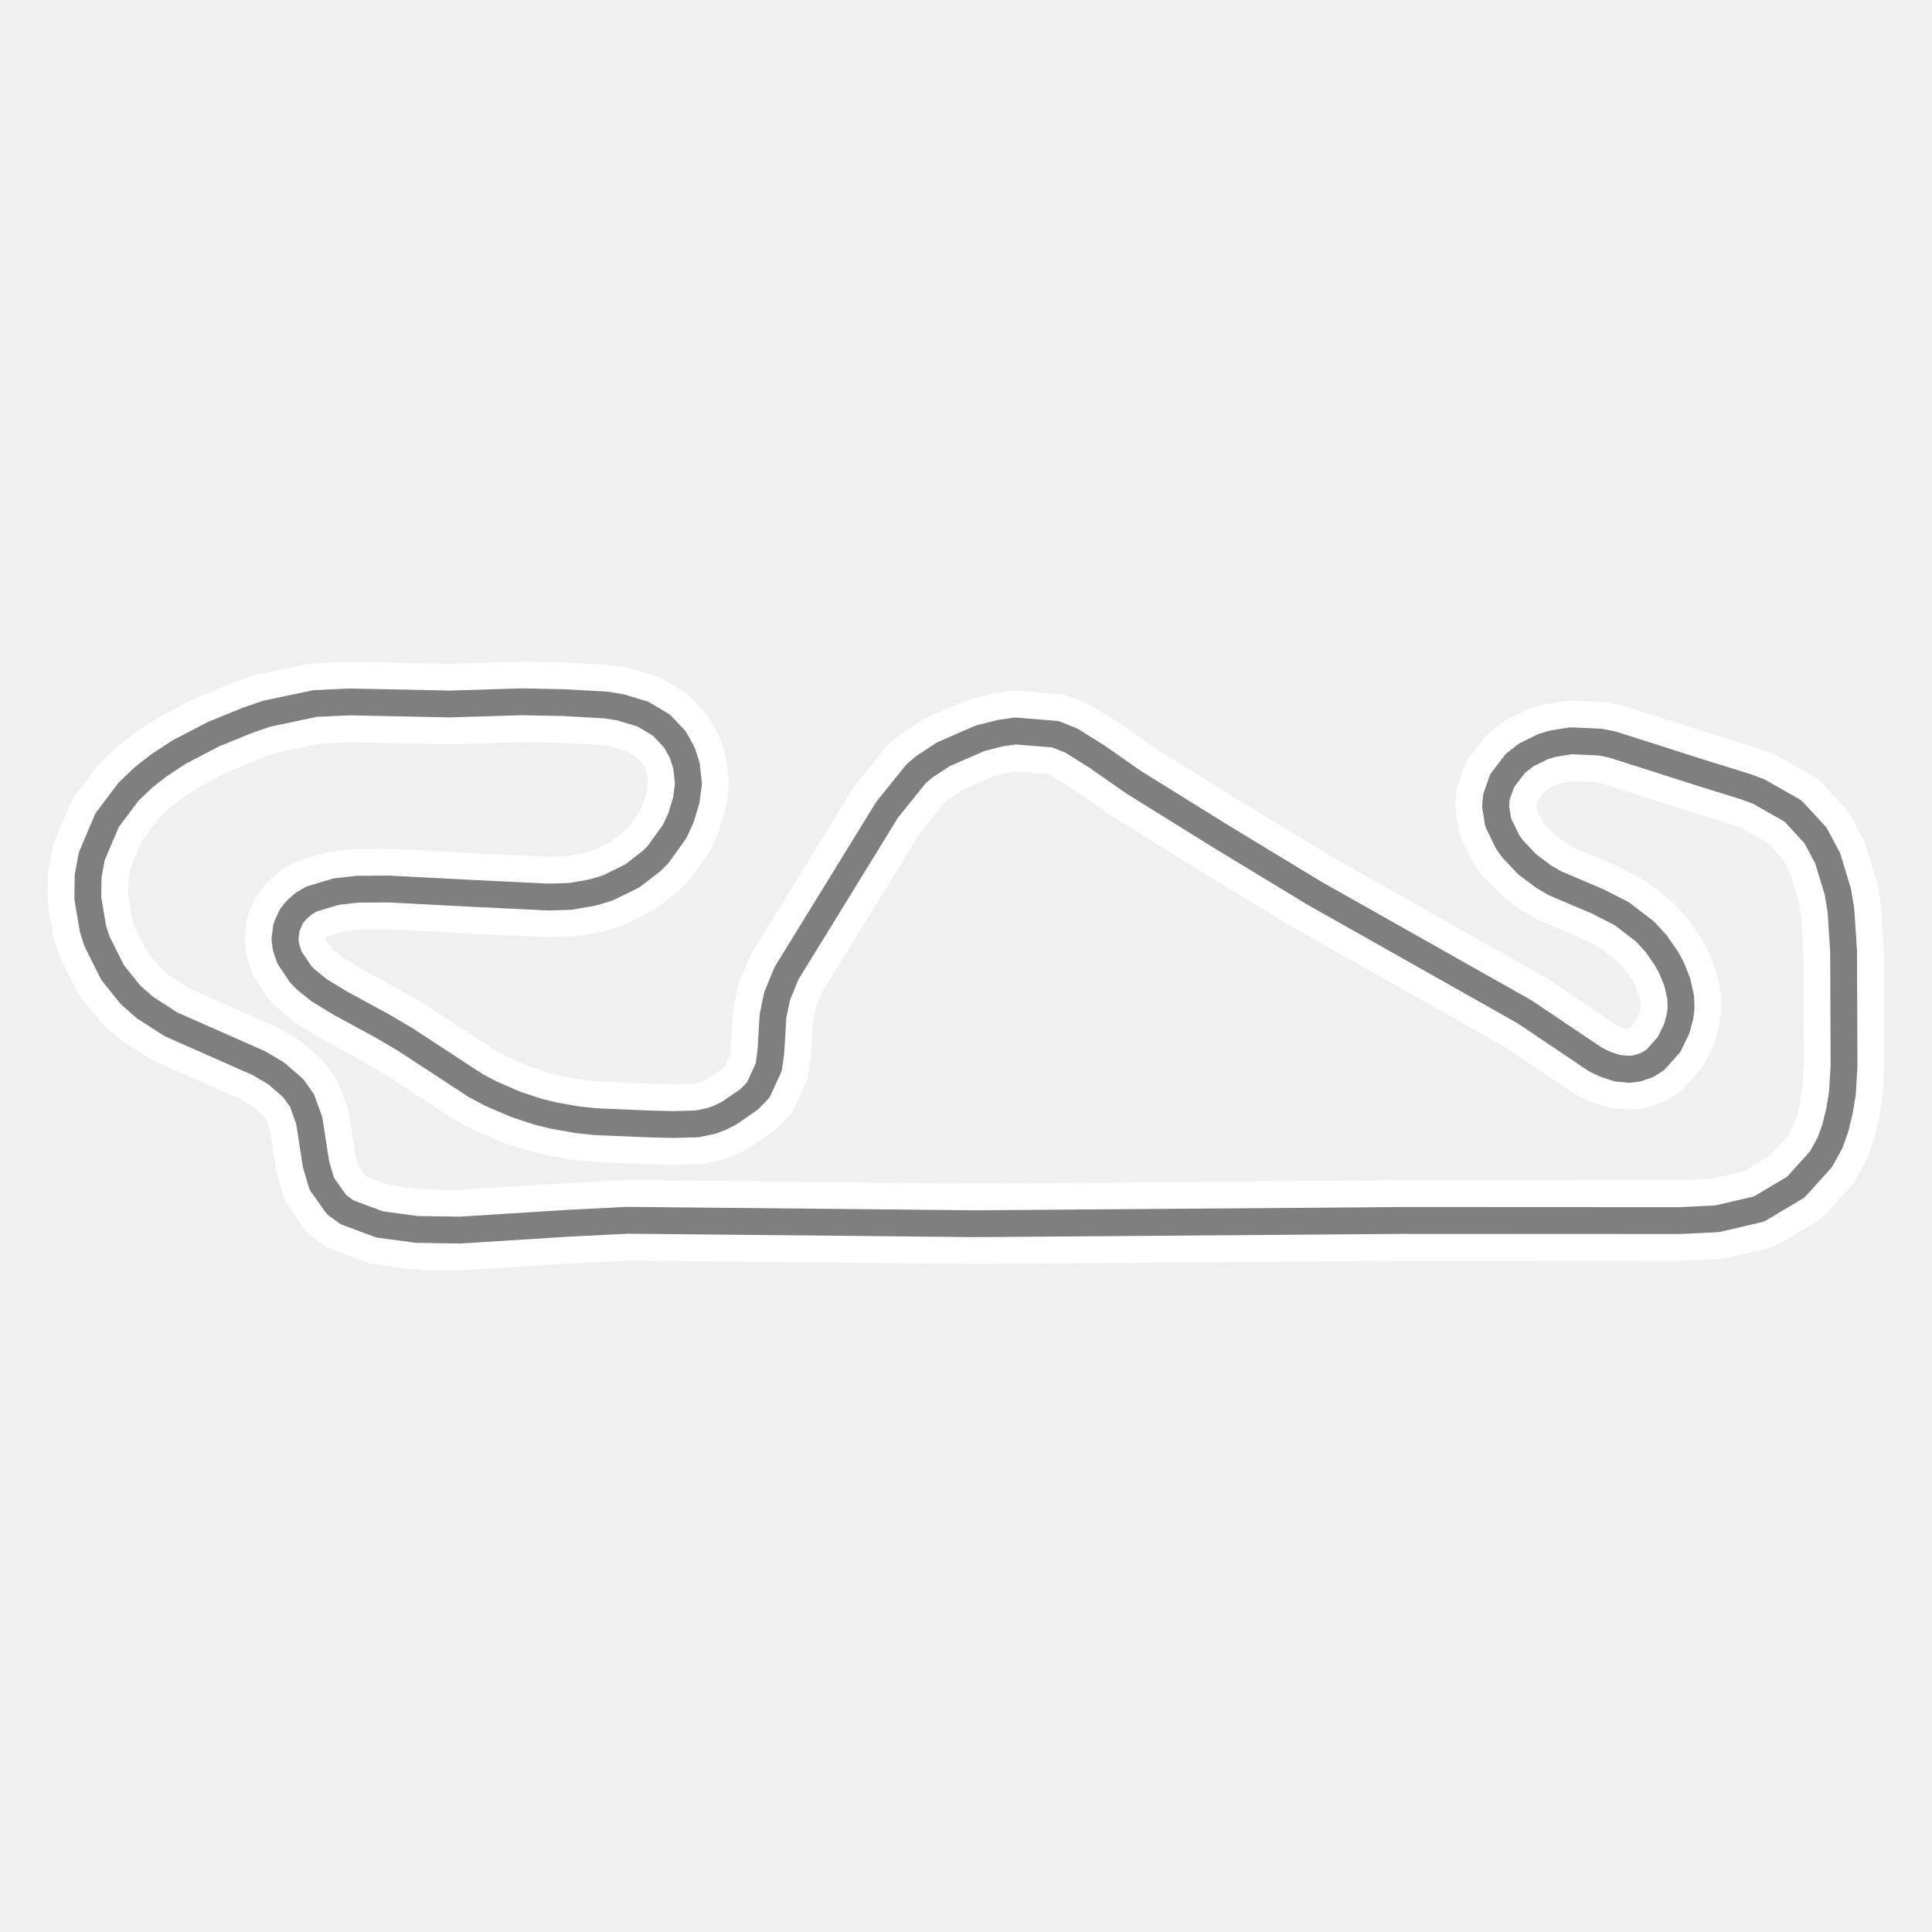
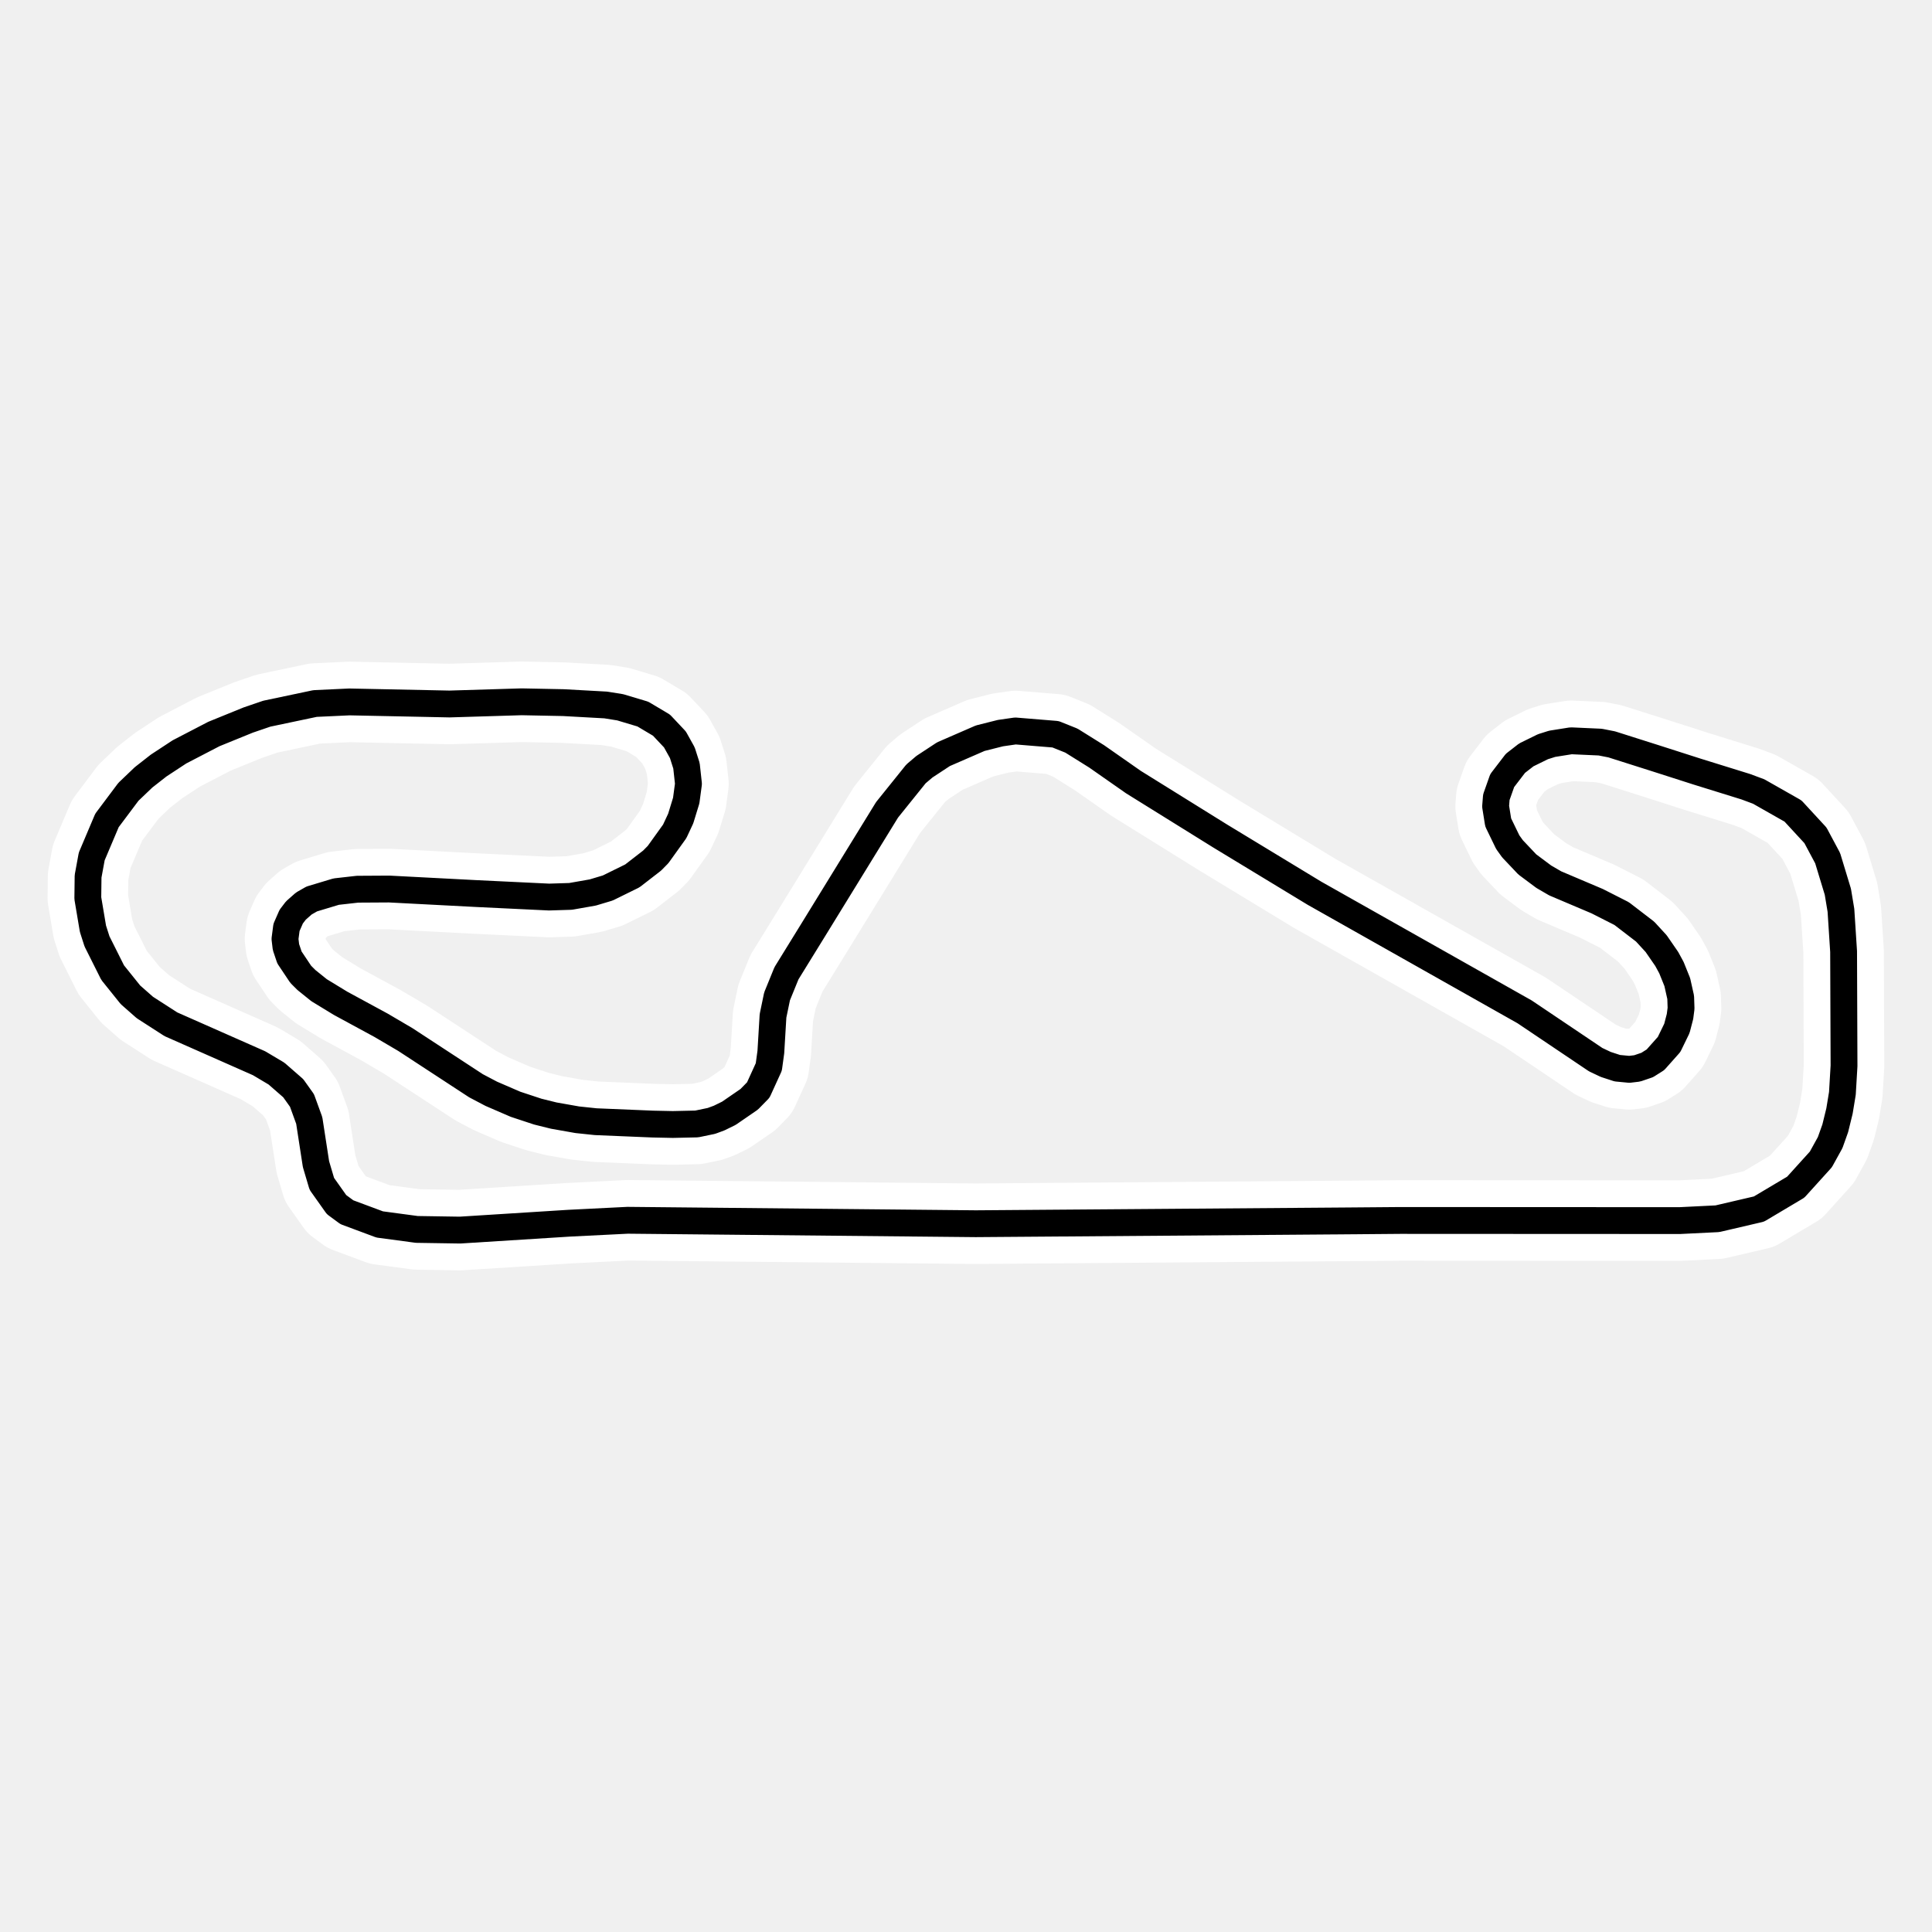
<svg xmlns="http://www.w3.org/2000/svg" width="216pt" height="216pt" viewBox="0 0 216 216" version="1.1">
  <defs>
    <style type="text/css">*{stroke-linejoin: round; stroke-linecap: butt}</style>
  </defs>
  <g id="figure_1">
    <g id="patch_1">
      <path d="M 0 216  L 216 216  L 216 0  L 0 0  L 0 216  z " style="fill: none" />
    </g>
    <g id="axes_1">
      <g id="line2d_1">
-         <path d="M 150.614 136.498  L 109.082 136.813  L 70.17 136.429  L 63.628 136.756  L 51.43 137.526  L 46.597 137.451  L 42.452 136.895  L 38.784 135.529  L 37.624 134.675  L 35.981 132.356  L 35.328 130.154  L 34.575 125.271  L 33.762 123.035  L 32.786 121.665  L 30.913 120.03  L 28.97 118.874  L 19.108 114.515  L 16.197 112.64  L 14.583 111.218  L 12.595 108.743  L 10.845 105.249  L 10.392 103.833  L 9.818 100.423  L 9.848 97.968  L 10.256 95.75  L 11.96 91.724  L 14.358 88.526  L 16.053 86.907  L 17.737 85.589  L 20.062 84.062  L 23.912 82.063  L 27.752 80.501  L 29.83 79.791  L 35.225 78.654  L 39.065 78.476  L 50.254 78.707  L 58.318 78.462  L 62.991 78.555  L 67.722 78.817  L 69.342 79.077  L 71.873 79.835  L 73.955 81.074  L 75.459 82.671  L 76.285 84.156  L 76.75 85.616  L 76.971 87.632  L 76.719 89.506  L 76.104 91.512  L 75.432 92.951  L 73.572 95.54  L 72.905 96.216  L 70.698 97.925  L 67.949 99.278  L 66.272 99.781  L 63.791 100.217  L 61.387 100.292  L 53.238 99.901  L 43.511 99.394  L 39.966 99.415  L 37.584 99.684  L 34.853 100.507  L 33.971 101.011  L 33.082 101.796  L 32.559 102.481  L 32.03 103.688  L 31.862 104.972  L 31.971 105.886  L 32.363 107.048  L 33.619 108.927  L 34.258 109.566  L 35.671 110.704  L 38.072 112.168  L 42.608 114.63  L 45.317 116.222  L 53.216 121.388  L 54.921 122.285  L 57.636 123.459  L 60.121 124.28  L 61.912 124.724  L 64.547 125.19  L 66.606 125.407  L 72.98 125.673  L 75.222 125.72  L 77.895 125.66  L 79.539 125.318  L 80.403 124.999  L 81.49 124.465  L 83.759 122.905  L 84.777 121.865  L 85.953 119.287  L 86.182 117.618  L 86.424 113.574  L 86.876 111.397  L 87.928 108.814  L 90.916 103.971  L 99.175 90.54  L 102.406 86.524  L 103.352 85.72  L 105.483 84.319  L 109.591 82.532  L 111.848 81.964  L 113.523 81.723  L 118.012 82.091  L 119.787 82.803  L 122.607 84.565  L 126.72 87.44  L 136.424 93.472  L 146.973 99.872  L 170.455 113.127  L 178.399 118.471  L 179.522 119.003  L 180.815 119.425  L 182.16 119.554  L 183.041 119.448  L 184.159 119.067  L 185.078 118.488  L 186.606 116.77  L 187.479 114.976  L 187.825 113.646  L 187.944 112.739  L 187.903 111.505  L 187.522 109.801  L 186.87 108.185  L 186.343 107.214  L 185.158 105.496  L 183.925 104.155  L 181.305 102.143  L 178.573 100.755  L 173.875 98.762  L 172.598 98.019  L 170.754 96.643  L 169.103 94.899  L 168.569 94.157  L 167.499 91.95  L 167.211 90.15  L 167.292 89.13  L 167.949 87.269  L 169.427 85.342  L 170.644 84.396  L 172.503 83.483  L 173.536 83.157  L 175.65 82.821  L 178.907 82.969  L 180.194 83.222  L 184.982 84.742  L 189.738 86.266  L 195.191 87.959  L 196.627 88.495  L 200.459 90.671  L 202.97 93.394  L 204.334 95.946  L 205.474 99.697  L 205.819 101.771  L 206.117 106.38  L 206.164 119.168  L 205.982 122.24  L 205.657 124.213  L 205.183 126.144  L 204.614 127.741  L 203.574 129.625  L 200.768 132.726  L 196.656 135.172  L 192.005 136.257  L 187.803 136.464  L 156.542 136.449  L 150.614 136.498  L 150.614 136.498  " clip-path="url(#pf340294f11)" style="fill: none; stroke: #ffffff; stroke-width: 9; stroke-linecap: square" />
+         <path d="M 150.614 136.498  L 109.082 136.813  L 70.17 136.429  L 63.628 136.756  L 51.43 137.526  L 46.597 137.451  L 42.452 136.895  L 38.784 135.529  L 37.624 134.675  L 35.981 132.356  L 35.328 130.154  L 34.575 125.271  L 33.762 123.035  L 32.786 121.665  L 30.913 120.03  L 28.97 118.874  L 19.108 114.515  L 16.197 112.64  L 14.583 111.218  L 12.595 108.743  L 10.845 105.249  L 10.392 103.833  L 9.818 100.423  L 9.848 97.968  L 10.256 95.75  L 11.96 91.724  L 14.358 88.526  L 16.053 86.907  L 17.737 85.589  L 20.062 84.062  L 23.912 82.063  L 27.752 80.501  L 29.83 79.791  L 35.225 78.654  L 39.065 78.476  L 50.254 78.707  L 58.318 78.462  L 62.991 78.555  L 67.722 78.817  L 69.342 79.077  L 71.873 79.835  L 73.955 81.074  L 75.459 82.671  L 76.285 84.156  L 76.75 85.616  L 76.971 87.632  L 76.719 89.506  L 76.104 91.512  L 75.432 92.951  L 73.572 95.54  L 72.905 96.216  L 70.698 97.925  L 67.949 99.278  L 66.272 99.781  L 63.791 100.217  L 61.387 100.292  L 53.238 99.901  L 43.511 99.394  L 39.966 99.415  L 37.584 99.684  L 34.853 100.507  L 33.971 101.011  L 33.082 101.796  L 32.559 102.481  L 32.03 103.688  L 31.862 104.972  L 31.971 105.886  L 32.363 107.048  L 33.619 108.927  L 34.258 109.566  L 35.671 110.704  L 38.072 112.168  L 42.608 114.63  L 45.317 116.222  L 53.216 121.388  L 54.921 122.285  L 57.636 123.459  L 60.121 124.28  L 61.912 124.724  L 64.547 125.19  L 66.606 125.407  L 72.98 125.673  L 75.222 125.72  L 77.895 125.66  L 79.539 125.318  L 80.403 124.999  L 81.49 124.465  L 83.759 122.905  L 84.777 121.865  L 85.953 119.287  L 86.182 117.618  L 86.424 113.574  L 86.876 111.397  L 87.928 108.814  L 90.916 103.971  L 99.175 90.54  L 102.406 86.524  L 103.352 85.72  L 105.483 84.319  L 109.591 82.532  L 111.848 81.964  L 113.523 81.723  L 118.012 82.091  L 119.787 82.803  L 122.607 84.565  L 126.72 87.44  L 136.424 93.472  L 146.973 99.872  L 170.455 113.127  L 178.399 118.471  L 179.522 119.003  L 180.815 119.425  L 182.16 119.554  L 183.041 119.448  L 184.159 119.067  L 185.078 118.488  L 186.606 116.77  L 187.479 114.976  L 187.825 113.646  L 187.944 112.739  L 187.903 111.505  L 187.522 109.801  L 186.87 108.185  L 186.343 107.214  L 185.158 105.496  L 183.925 104.155  L 181.305 102.143  L 178.573 100.755  L 173.875 98.762  L 172.598 98.019  L 170.754 96.643  L 169.103 94.899  L 168.569 94.157  L 167.499 91.95  L 167.211 90.15  L 167.292 89.13  L 167.949 87.269  L 169.427 85.342  L 170.644 84.396  L 172.503 83.483  L 173.536 83.157  L 175.65 82.821  L 178.907 82.969  L 180.194 83.222  L 184.982 84.742  L 189.738 86.266  L 195.191 87.959  L 196.627 88.495  L 200.459 90.671  L 202.97 93.394  L 204.334 95.946  L 205.474 99.697  L 205.819 101.771  L 206.117 106.38  L 206.164 119.168  L 205.982 122.24  L 205.657 124.213  L 205.183 126.144  L 204.614 127.741  L 203.574 129.625  L 200.768 132.726  L 196.656 135.172  L 192.005 136.257  L 187.803 136.464  L 156.542 136.449  L 150.614 136.498  L 150.614 136.498  " clip-path="url(#pfb035acb15)" style="fill: none; stroke: #ffffff; stroke-width: 9; stroke-linecap: square" />
      </g>
      <g id="line2d_2">
-         <path d="M 150.614 136.498  L 109.082 136.813  L 70.17 136.429  L 63.628 136.756  L 51.43 137.526  L 46.597 137.451  L 42.452 136.895  L 38.784 135.529  L 37.624 134.675  L 35.981 132.356  L 35.328 130.154  L 34.575 125.271  L 33.762 123.035  L 32.786 121.665  L 30.913 120.03  L 28.97 118.874  L 19.108 114.515  L 16.197 112.64  L 14.583 111.218  L 12.595 108.743  L 10.845 105.249  L 10.392 103.833  L 9.818 100.423  L 9.848 97.968  L 10.256 95.75  L 11.96 91.724  L 14.358 88.526  L 16.053 86.907  L 17.737 85.589  L 20.062 84.062  L 23.912 82.063  L 27.752 80.501  L 29.83 79.791  L 35.225 78.654  L 39.065 78.476  L 50.254 78.707  L 58.318 78.462  L 62.991 78.555  L 67.722 78.817  L 69.342 79.077  L 71.873 79.835  L 73.955 81.074  L 75.459 82.671  L 76.285 84.156  L 76.75 85.616  L 76.971 87.632  L 76.719 89.506  L 76.104 91.512  L 75.432 92.951  L 73.572 95.54  L 72.905 96.216  L 70.698 97.925  L 67.949 99.278  L 66.272 99.781  L 63.791 100.217  L 61.387 100.292  L 53.238 99.901  L 43.511 99.394  L 39.966 99.415  L 37.584 99.684  L 34.853 100.507  L 33.971 101.011  L 33.082 101.796  L 32.559 102.481  L 32.03 103.688  L 31.862 104.972  L 31.971 105.886  L 32.363 107.048  L 33.619 108.927  L 34.258 109.566  L 35.671 110.704  L 38.072 112.168  L 42.608 114.63  L 45.317 116.222  L 53.216 121.388  L 54.921 122.285  L 57.636 123.459  L 60.121 124.28  L 61.912 124.724  L 64.547 125.19  L 66.606 125.407  L 72.98 125.673  L 75.222 125.72  L 77.895 125.66  L 79.539 125.318  L 80.403 124.999  L 81.49 124.465  L 83.759 122.905  L 84.777 121.865  L 85.953 119.287  L 86.182 117.618  L 86.424 113.574  L 86.876 111.397  L 87.928 108.814  L 90.916 103.971  L 99.175 90.54  L 102.406 86.524  L 103.352 85.72  L 105.483 84.319  L 109.591 82.532  L 111.848 81.964  L 113.523 81.723  L 118.012 82.091  L 119.787 82.803  L 122.607 84.565  L 126.72 87.44  L 136.424 93.472  L 146.973 99.872  L 170.455 113.127  L 178.399 118.471  L 179.522 119.003  L 180.815 119.425  L 182.16 119.554  L 183.041 119.448  L 184.159 119.067  L 185.078 118.488  L 186.606 116.77  L 187.479 114.976  L 187.825 113.646  L 187.944 112.739  L 187.903 111.505  L 187.522 109.801  L 186.87 108.185  L 186.343 107.214  L 185.158 105.496  L 183.925 104.155  L 181.305 102.143  L 178.573 100.755  L 173.875 98.762  L 172.598 98.019  L 170.754 96.643  L 169.103 94.899  L 168.569 94.157  L 167.499 91.95  L 167.211 90.15  L 167.292 89.13  L 167.949 87.269  L 169.427 85.342  L 170.644 84.396  L 172.503 83.483  L 173.536 83.157  L 175.65 82.821  L 178.907 82.969  L 180.194 83.222  L 184.982 84.742  L 189.738 86.266  L 195.191 87.959  L 196.627 88.495  L 200.459 90.671  L 202.97 93.394  L 204.334 95.946  L 205.474 99.697  L 205.819 101.771  L 206.117 106.38  L 206.164 119.168  L 205.982 122.24  L 205.657 124.213  L 205.183 126.144  L 204.614 127.741  L 203.574 129.625  L 200.768 132.726  L 196.656 135.172  L 192.005 136.257  L 187.803 136.464  L 156.542 136.449  L 150.614 136.498  L 150.614 136.498  " clip-path="url(#pf340294f11)" style="fill: none; stroke: #000000; stroke-opacity: 0.5; stroke-width: 3; stroke-linecap: square" />
+         <path d="M 150.614 136.498  L 109.082 136.813  L 70.17 136.429  L 63.628 136.756  L 51.43 137.526  L 46.597 137.451  L 42.452 136.895  L 38.784 135.529  L 37.624 134.675  L 35.981 132.356  L 35.328 130.154  L 34.575 125.271  L 33.762 123.035  L 32.786 121.665  L 30.913 120.03  L 28.97 118.874  L 19.108 114.515  L 16.197 112.64  L 14.583 111.218  L 12.595 108.743  L 10.845 105.249  L 10.392 103.833  L 9.818 100.423  L 9.848 97.968  L 10.256 95.75  L 11.96 91.724  L 14.358 88.526  L 16.053 86.907  L 17.737 85.589  L 20.062 84.062  L 23.912 82.063  L 27.752 80.501  L 29.83 79.791  L 35.225 78.654  L 39.065 78.476  L 50.254 78.707  L 58.318 78.462  L 62.991 78.555  L 67.722 78.817  L 69.342 79.077  L 71.873 79.835  L 73.955 81.074  L 75.459 82.671  L 76.285 84.156  L 76.75 85.616  L 76.971 87.632  L 76.719 89.506  L 76.104 91.512  L 75.432 92.951  L 73.572 95.54  L 72.905 96.216  L 70.698 97.925  L 67.949 99.278  L 66.272 99.781  L 63.791 100.217  L 61.387 100.292  L 53.238 99.901  L 43.511 99.394  L 39.966 99.415  L 37.584 99.684  L 34.853 100.507  L 33.971 101.011  L 33.082 101.796  L 32.559 102.481  L 32.03 103.688  L 31.862 104.972  L 31.971 105.886  L 32.363 107.048  L 33.619 108.927  L 34.258 109.566  L 35.671 110.704  L 38.072 112.168  L 42.608 114.63  L 45.317 116.222  L 53.216 121.388  L 54.921 122.285  L 57.636 123.459  L 60.121 124.28  L 61.912 124.724  L 64.547 125.19  L 66.606 125.407  L 72.98 125.673  L 75.222 125.72  L 77.895 125.66  L 79.539 125.318  L 80.403 124.999  L 81.49 124.465  L 83.759 122.905  L 84.777 121.865  L 85.953 119.287  L 86.182 117.618  L 86.424 113.574  L 86.876 111.397  L 87.928 108.814  L 90.916 103.971  L 99.175 90.54  L 102.406 86.524  L 103.352 85.72  L 105.483 84.319  L 109.591 82.532  L 111.848 81.964  L 113.523 81.723  L 118.012 82.091  L 119.787 82.803  L 122.607 84.565  L 126.72 87.44  L 136.424 93.472  L 146.973 99.872  L 170.455 113.127  L 178.399 118.471  L 179.522 119.003  L 180.815 119.425  L 182.16 119.554  L 183.041 119.448  L 184.159 119.067  L 185.078 118.488  L 186.606 116.77  L 187.479 114.976  L 187.825 113.646  L 187.944 112.739  L 187.903 111.505  L 187.522 109.801  L 186.87 108.185  L 186.343 107.214  L 185.158 105.496  L 183.925 104.155  L 181.305 102.143  L 178.573 100.755  L 173.875 98.762  L 172.598 98.019  L 170.754 96.643  L 169.103 94.899  L 168.569 94.157  L 167.499 91.95  L 167.211 90.15  L 167.292 89.13  L 167.949 87.269  L 169.427 85.342  L 170.644 84.396  L 172.503 83.483  L 173.536 83.157  L 175.65 82.821  L 178.907 82.969  L 180.194 83.222  L 184.982 84.742  L 189.738 86.266  L 195.191 87.959  L 196.627 88.495  L 200.459 90.671  L 202.97 93.394  L 204.334 95.946  L 205.474 99.697  L 205.819 101.771  L 206.117 106.38  L 206.164 119.168  L 205.982 122.24  L 205.657 124.213  L 205.183 126.144  L 204.614 127.741  L 203.574 129.625  L 200.768 132.726  L 196.656 135.172  L 192.005 136.257  L 187.803 136.464  L 156.542 136.449  L 150.614 136.498  L 150.614 136.498  " clip-path="url(#pfb035acb15)" style="fill: none; stroke: #000000; stroke-width: 3; stroke-linecap: square" />
      </g>
    </g>
  </g>
  <defs>
-     <clipPath id="pf340294f11">
+     <clipPath id="pfb035acb15">
      <rect x="0" y="0" width="216" height="216" />
    </clipPath>
  </defs>
</svg>
